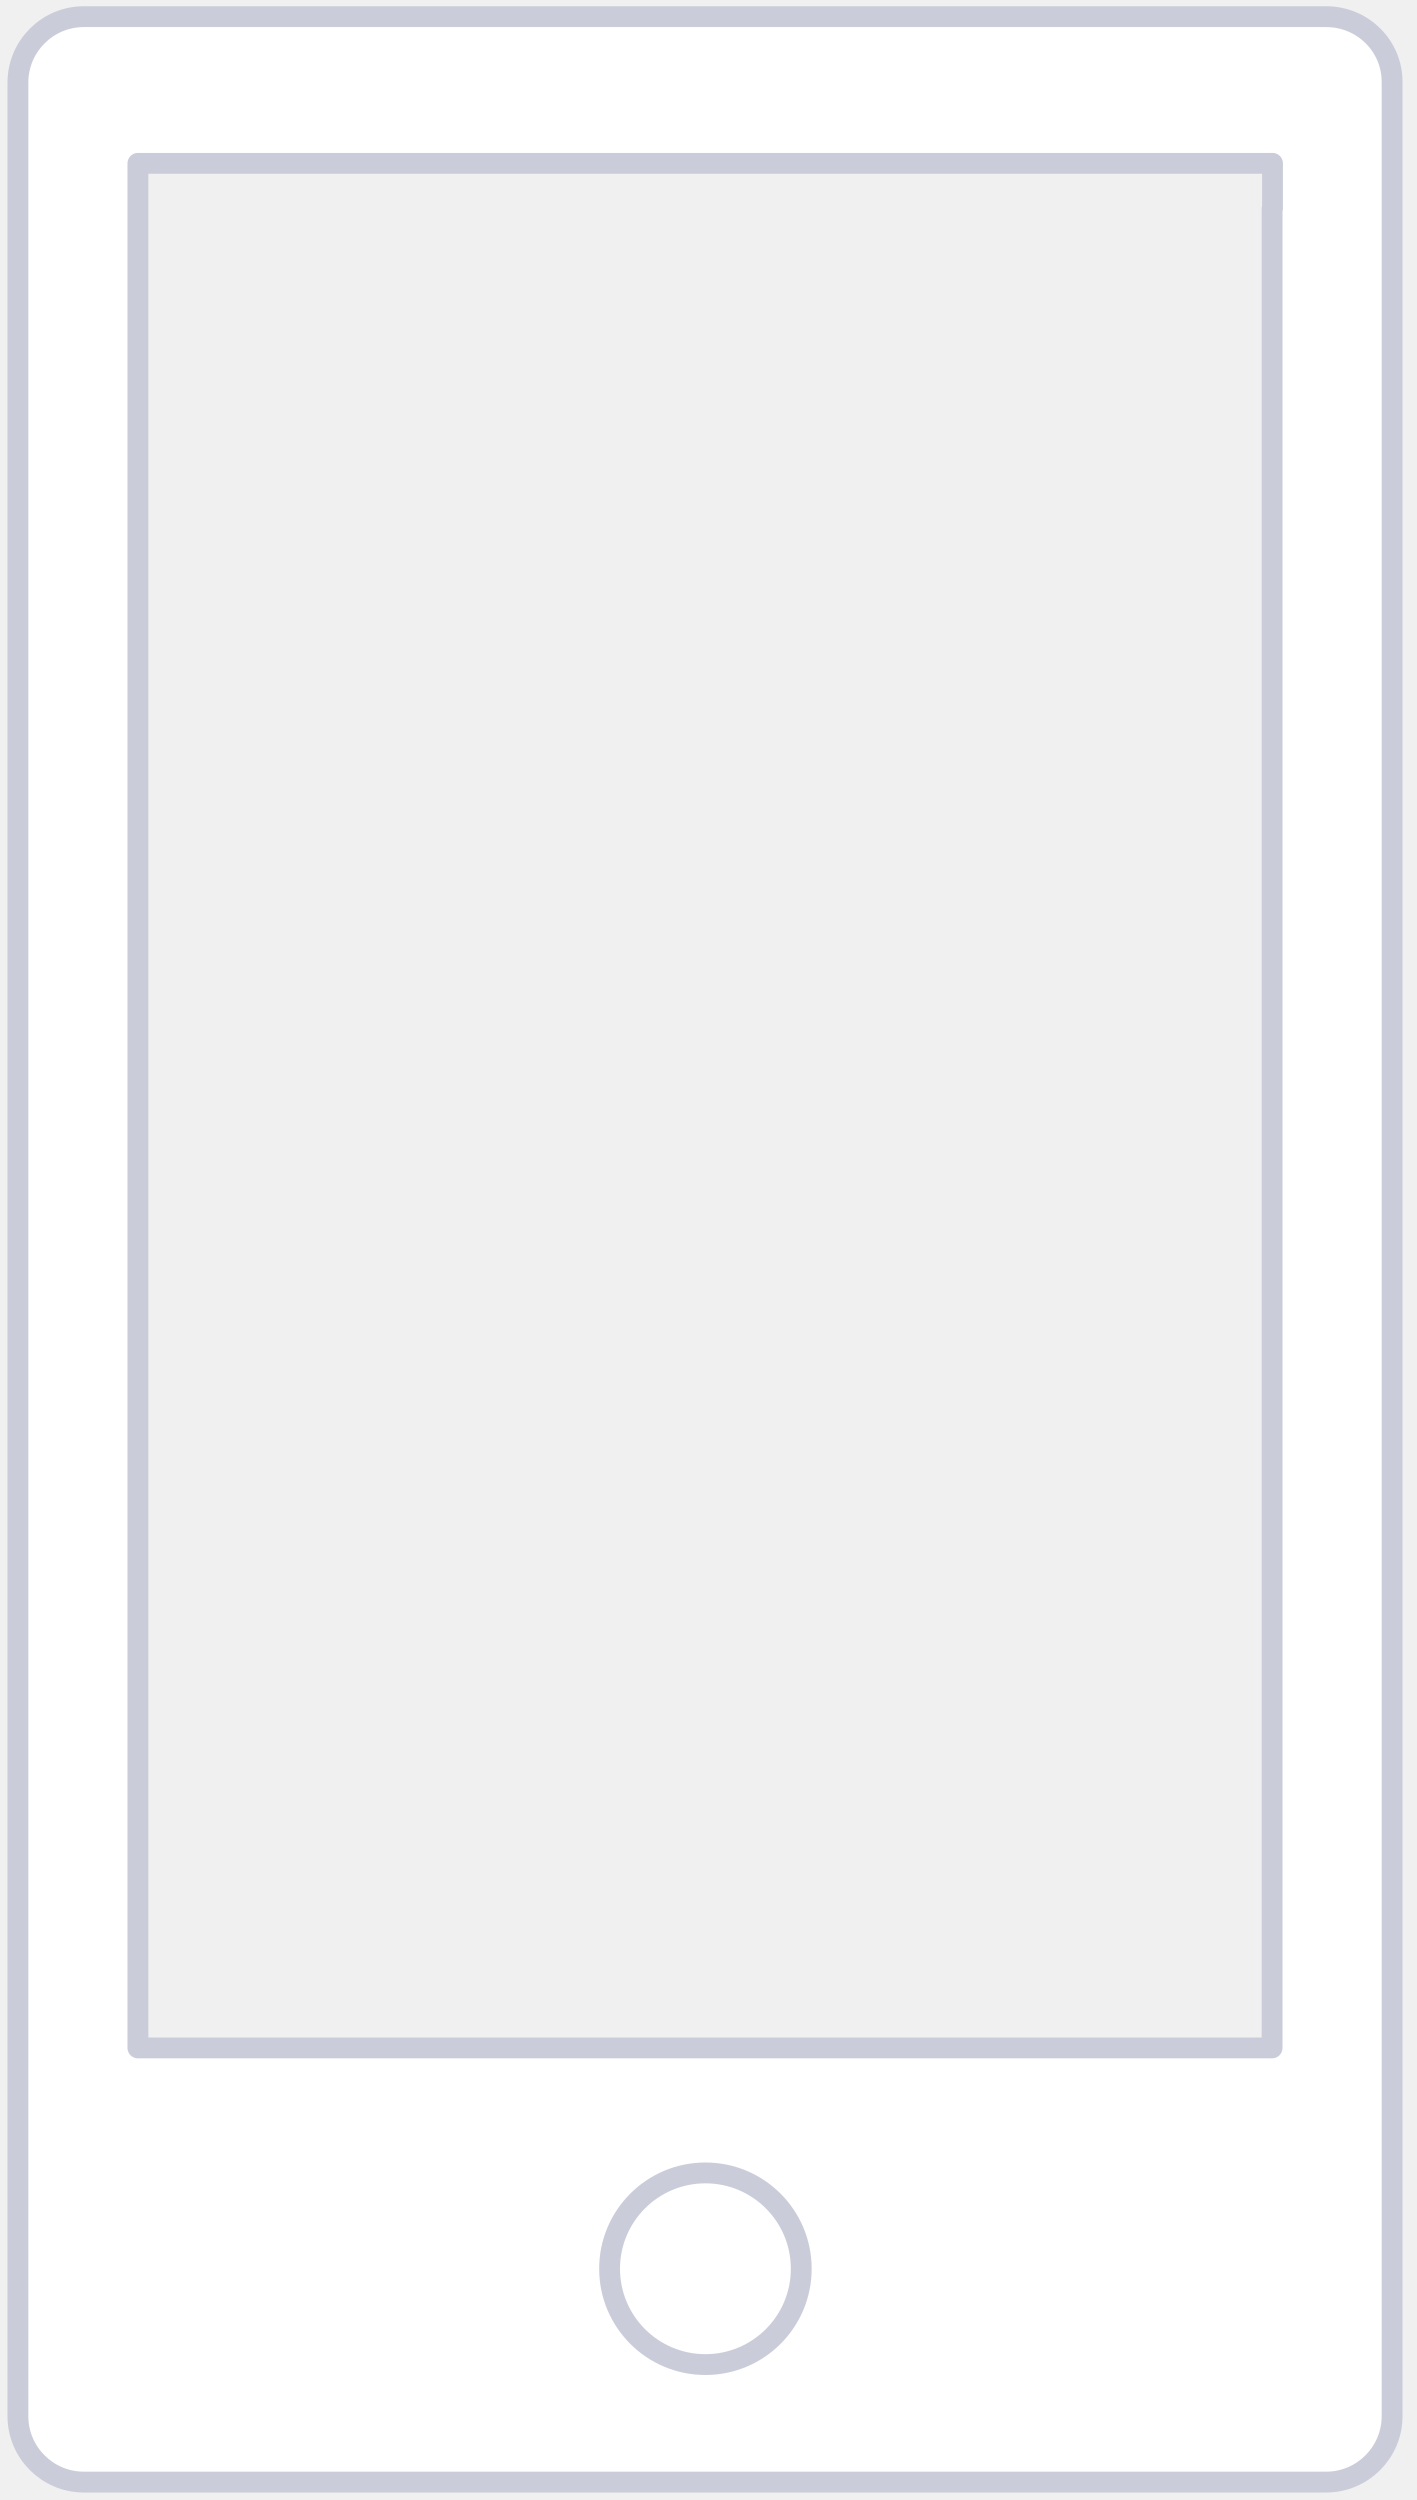
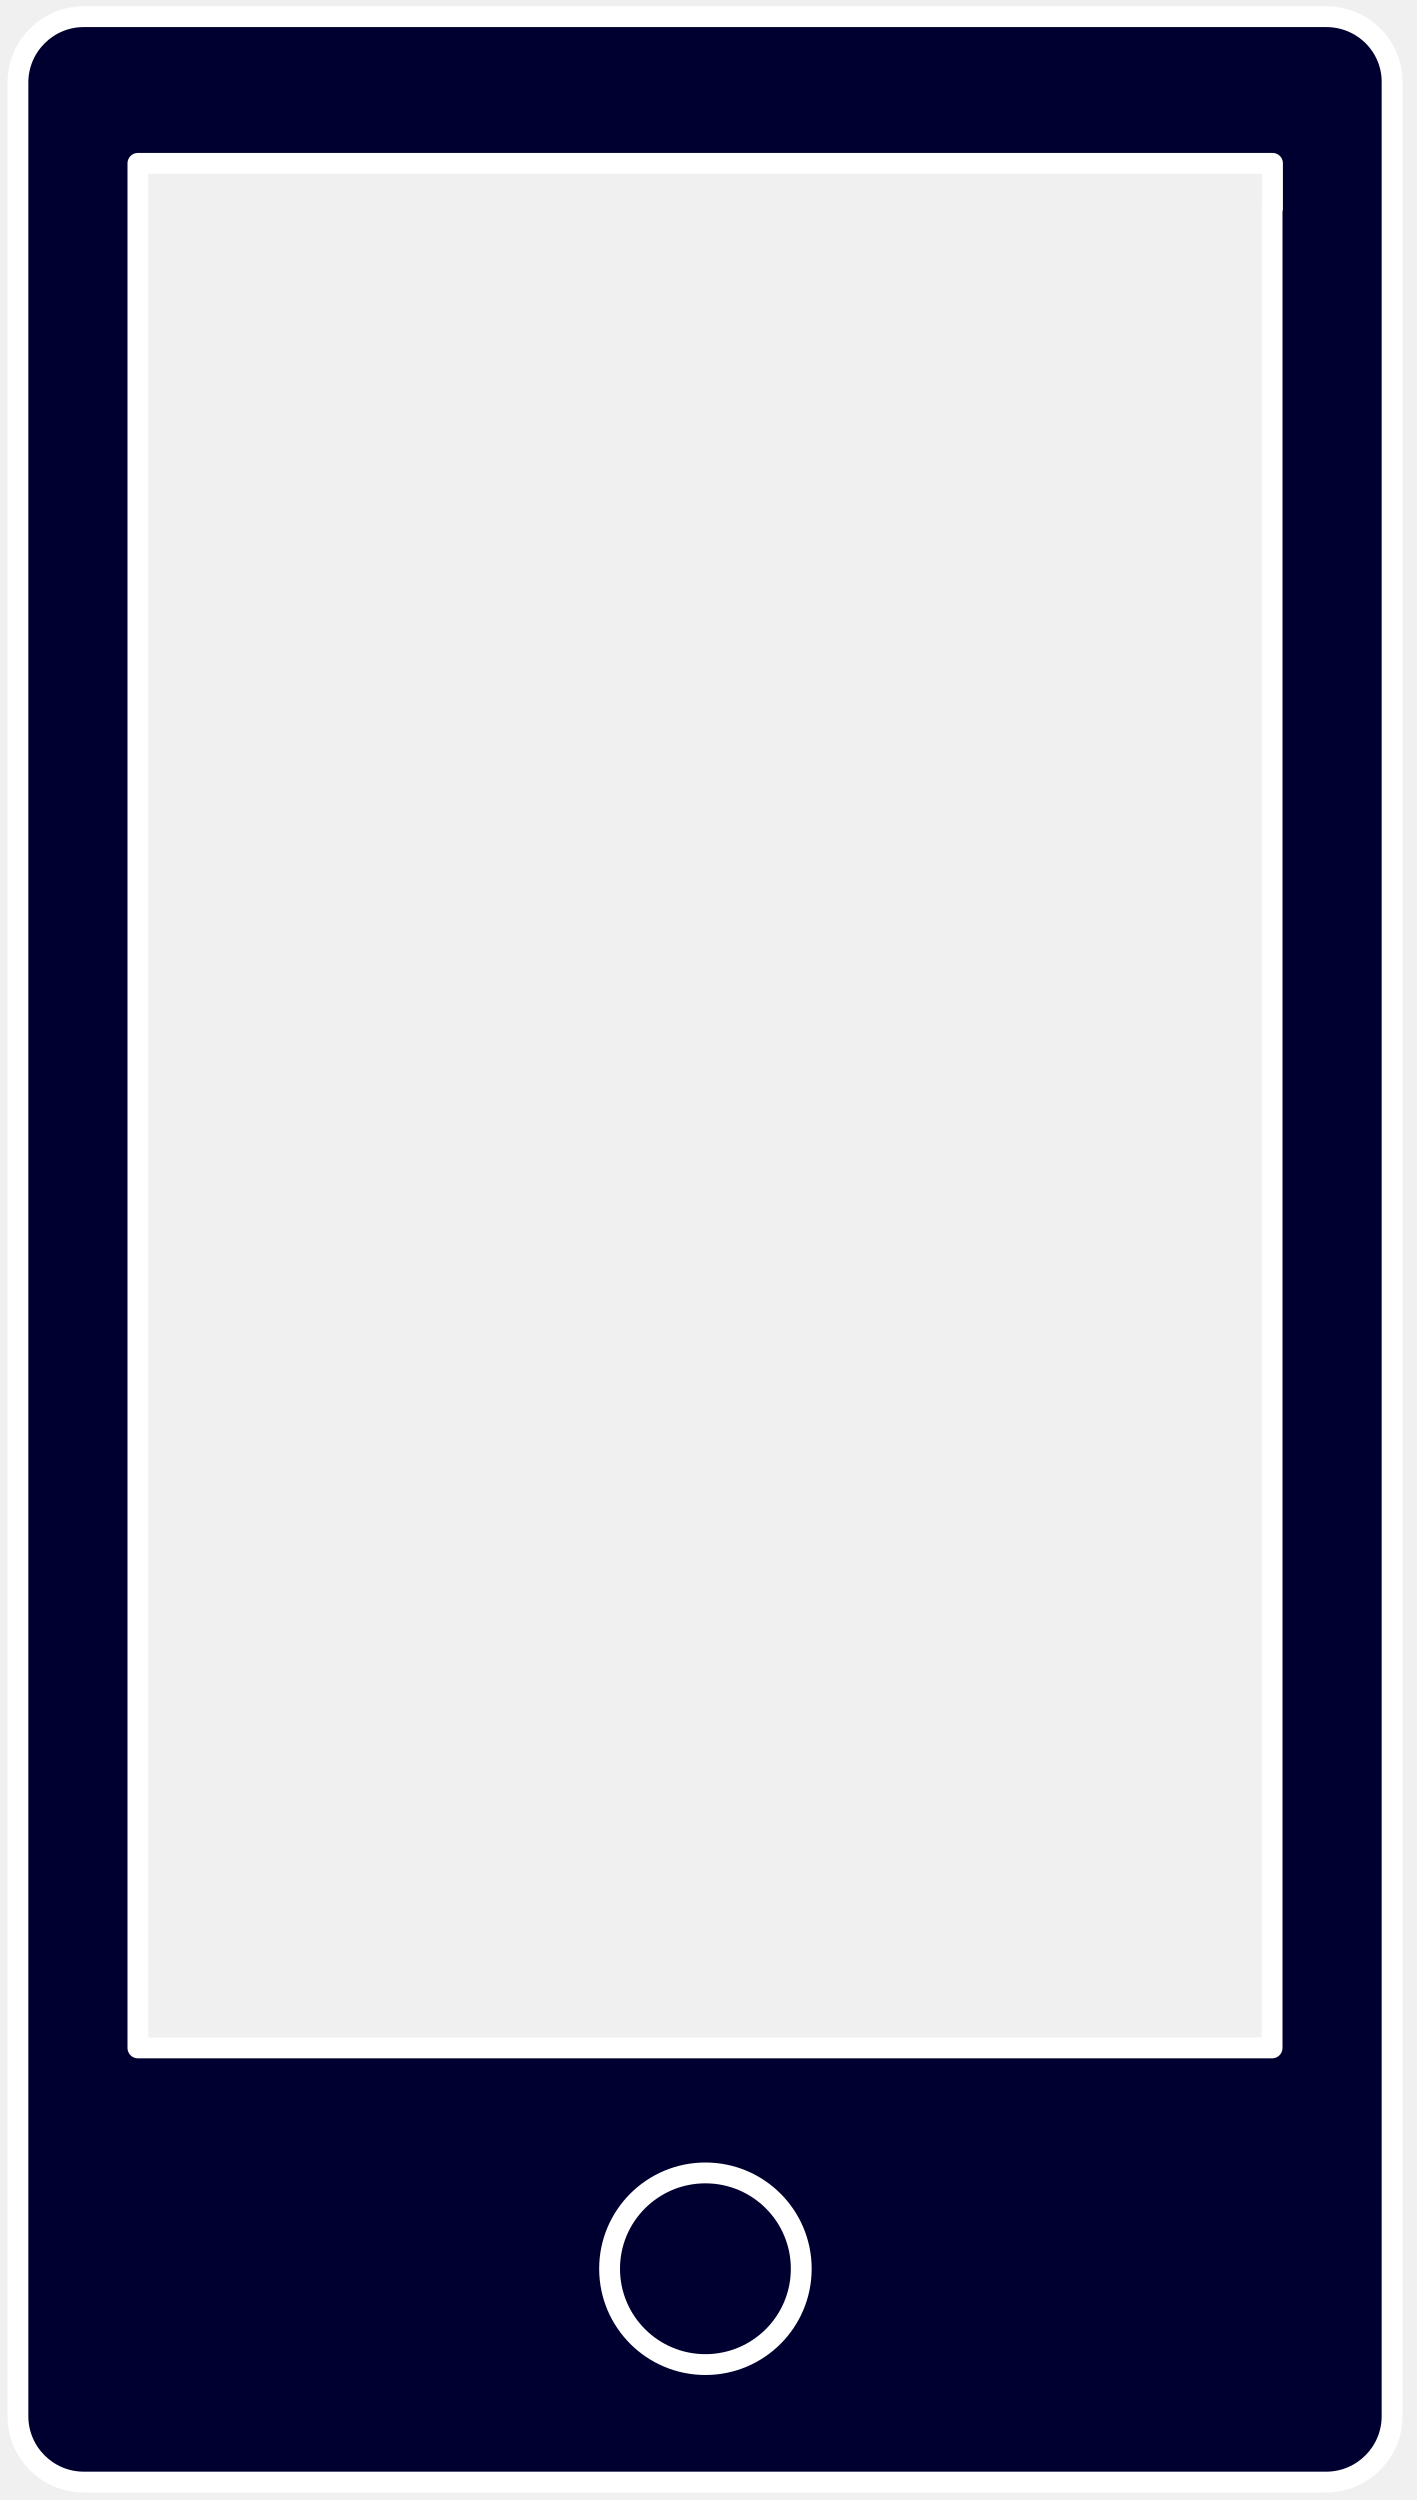
<svg xmlns="http://www.w3.org/2000/svg" version="1.1" id="Layer_1" x="0px" y="0px" viewBox="0 0 340 600" enable-background="new 0 0 340 600" xml:space="preserve">
  <g>
    <g>
-       <path fill="#FFFFFF" stroke="#CACCD9" stroke-width="5" stroke-linecap="round" stroke-linejoin="round" stroke-miterlimit="10" d="    M318.3,4H20.1C11.4,4,4.3,11.1,4.3,19.8v560.1c0,8.7,7.1,15.8,15.8,15.8h298.2c8.7,0,15.8-7.1,15.8-15.8V19.8    C334.2,11.1,327.1,4,318.3,4z M305.3,50.1v441.4H33.1V39.2h272.3v10.9H305.3z" />
-       <circle fill="#FFFFFF" stroke="#CACCD9" stroke-width="5" stroke-linecap="round" stroke-linejoin="round" stroke-miterlimit="10" cx="169.3" cy="544.5" r="23" />
-       <path fill="#FFFFFF" stroke="#CACCD9" stroke-width="5" stroke-linecap="round" stroke-linejoin="round" stroke-miterlimit="10" d="    M324.9,9.2" />
+       <path fill="#000030" stroke="#FFFFFF" stroke-width="5" stroke-linecap="round" stroke-linejoin="round" stroke-miterlimit="10" d="    M318.3,4H20.1C11.4,4,4.3,11.1,4.3,19.8v560.1c0,8.7,7.1,15.8,15.8,15.8h298.2c8.7,0,15.8-7.1,15.8-15.8V19.8    C334.2,11.1,327.1,4,318.3,4z M305.3,50.1v441.4H33.1V39.2h272.3v10.9H305.3z" />
+       <circle fill="#000030" stroke="#FFFFFF" stroke-width="5" stroke-linecap="round" stroke-linejoin="round" stroke-miterlimit="10" cx="169.3" cy="544.5" r="23" />
+       <path fill="#000030" stroke="#FFFFFF" stroke-width="5" stroke-linecap="round" stroke-linejoin="round" stroke-miterlimit="10" d="    M324.9,9.2" />
    </g>
  </g>
</svg>
